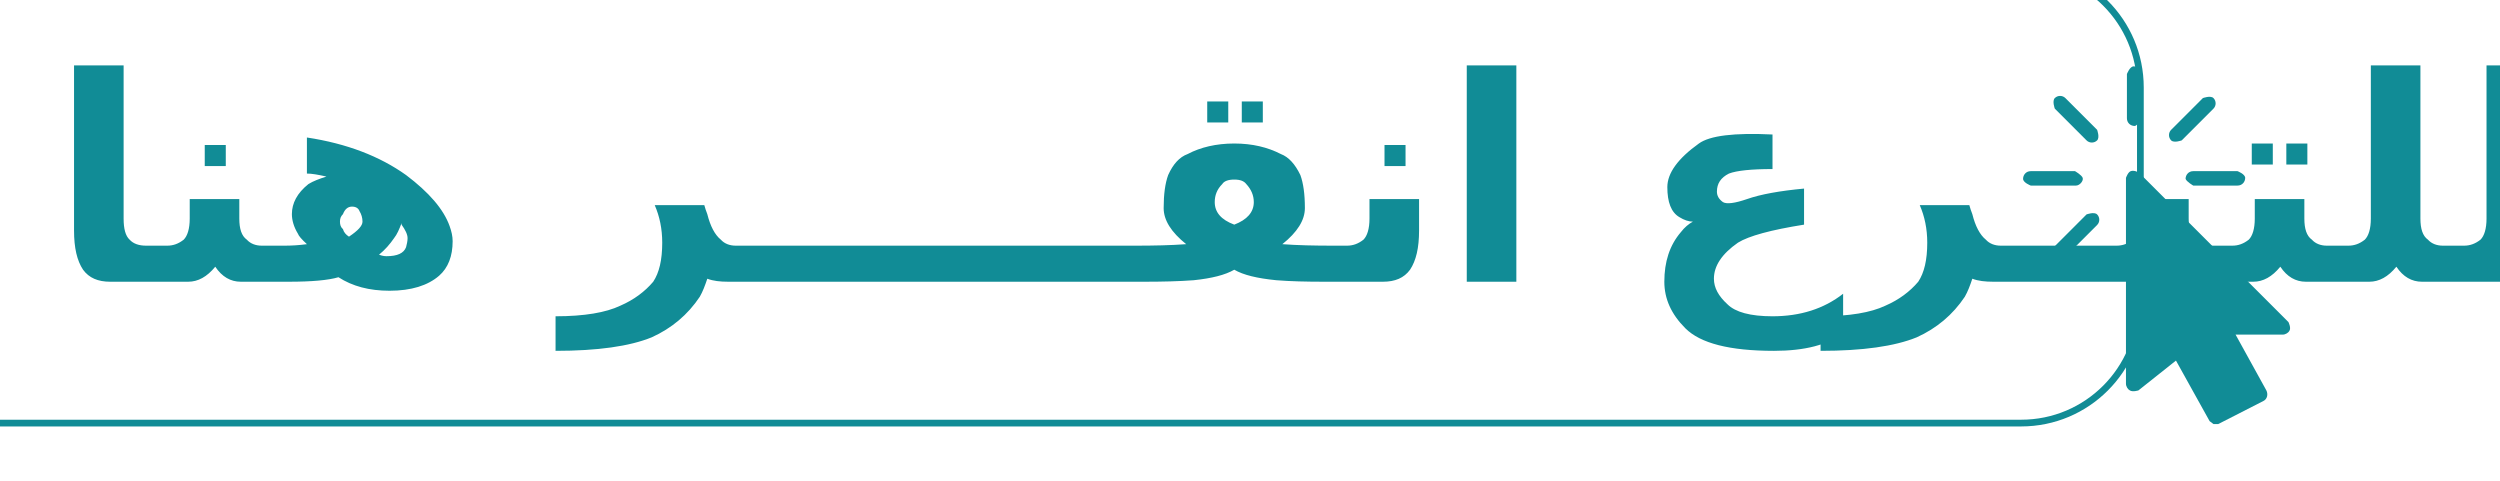
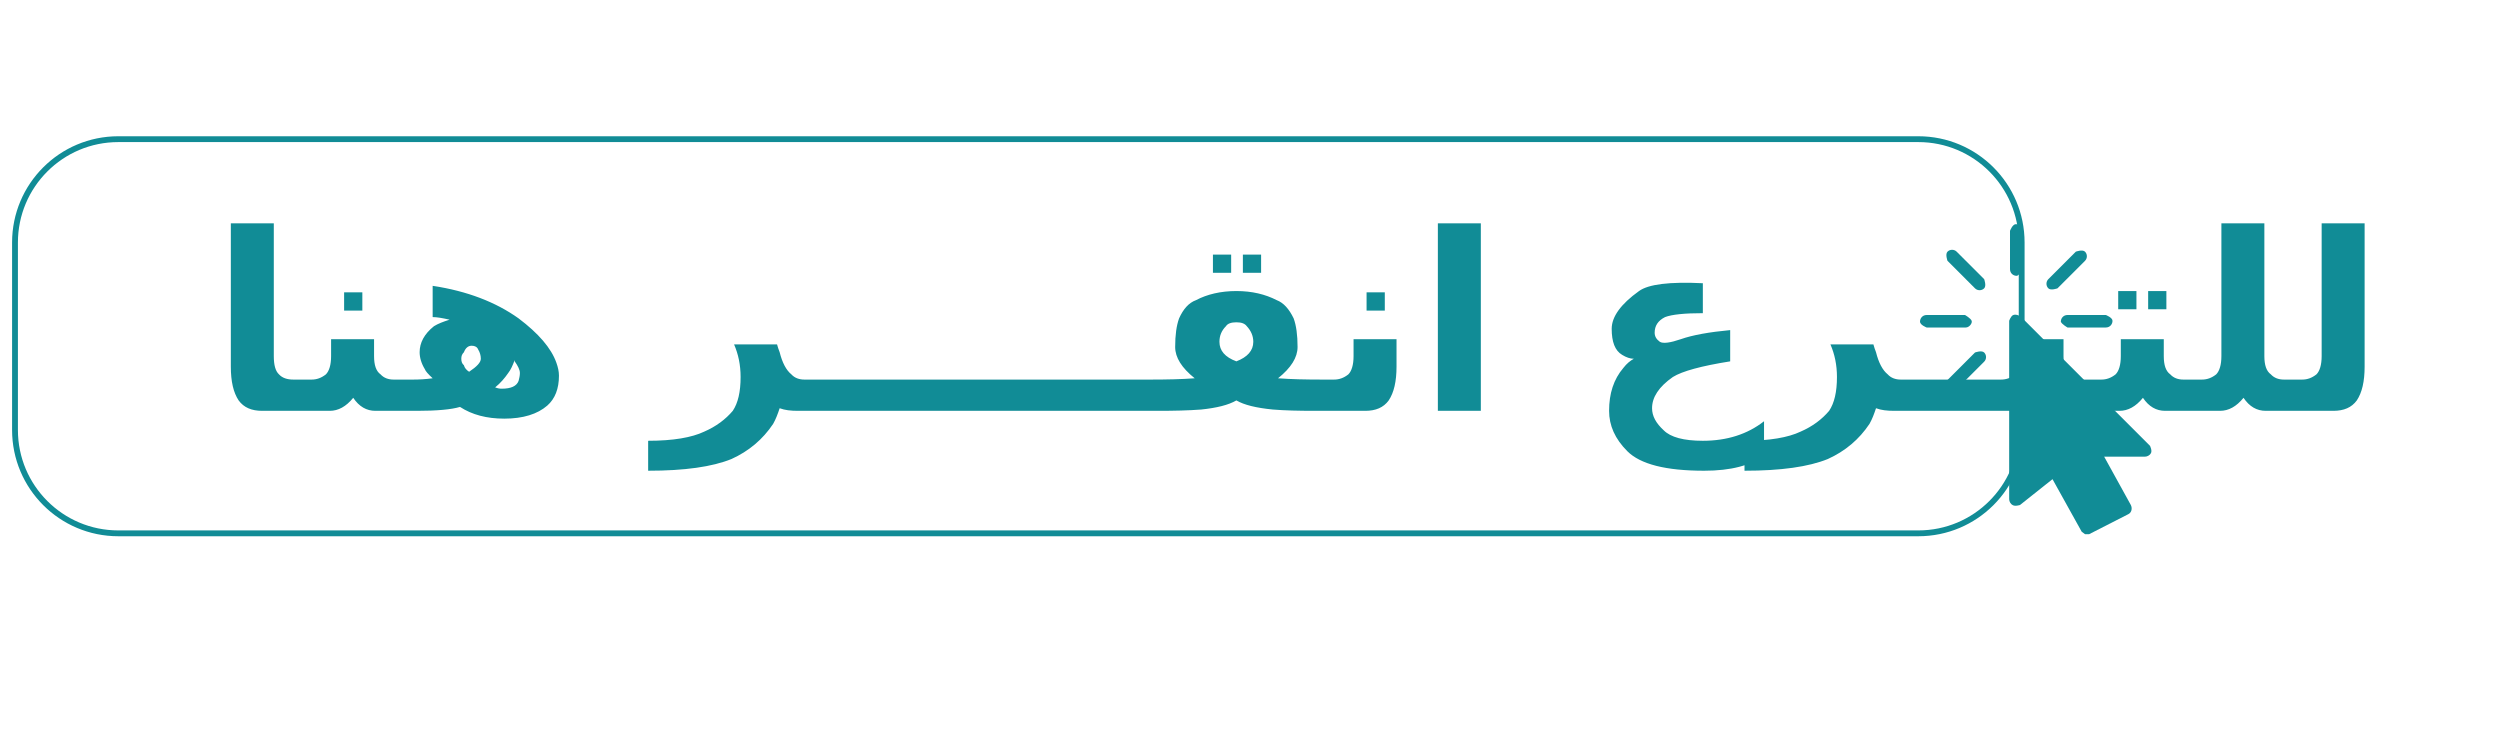
- <svg xmlns="http://www.w3.org/2000/svg" id="Layer_1" version="1.1" viewBox="39 48 26 5">
+ <svg xmlns="http://www.w3.org/2000/svg" id="Layer_1" version="1.1" viewBox="37 46 30 9">
  <defs>
    <style>
      .st0, .st1 {
        fill: #118c96;
      }

      .st1 {
        font-family: ExpoArabic-Bold, 'Expo Arabic';
        font-size: 2.95px;
        font-weight: 700;
      }

      .st2 {
        fill: none;
        stroke: #118c96;
        stroke-miterlimit: 10;
        stroke-width: .07px;
      }
    </style>
  </defs>
  <rect class="st2" x="37.18" y="47.67" width="24.08" height="4.73" rx="1.24" ry="1.24" />
  <g>
    <path class="st0" d="M62.07,52.41h-.05s-.04-.03-.04-.03l-.35-.63-.39.31s-.06.02-.09,0c-.02-.01-.04-.04-.04-.07v-2.14s.02-.06.05-.07.06,0,.09.02l1.55,1.55s.03.06.01.09c-.01.02-.04.04-.07.04h-.49s.32.58.32.58c.02.04.01.09-.03.11l-.47.24Z" />
    <path class="st0" d="M61.27,49.23s-.04.08-.07.08c-.04,0-.08-.03-.08-.08v-.46s.03-.08.07-.08c.04,0,.08.03.08.08v.46Z" />
    <path class="st0" d="M60.58,49.93h-.46s-.08-.03-.08-.07c0-.04.03-.08.08-.08h.46s.07.04.08.07-.03.08-.07.08Z" />
    <path class="st0" d="M62.28,49.93h-.47s-.07-.04-.08-.07c0-.04.03-.08.08-.08h.46s.08.03.08.07c0,.04-.03.08-.08.08Z" />
    <path class="st0" d="M60.81,49.35s.03.08,0,.11-.08.03-.11,0l-.33-.33s-.03-.08,0-.11.08-.03.11,0l.32.32Z" />
    <path class="st0" d="M61.69,49.46s-.08.03-.11,0-.03-.08,0-.11l.33-.33s.08-.03.11,0c.03.03.03.08,0,.11l-.32.32Z" />
    <path class="st0" d="M60.48,50.67s-.08.03-.11,0-.03-.08,0-.11l.33-.33s.08-.03.11,0,.03.08,0,.11l-.32.32Z" />
  </g>
  <text class="st1" transform="translate(39.52 50.93)">
    <tspan x="0" y="0">للتبـرع انقــــر هنا</tspan>
  </text>
</svg>
